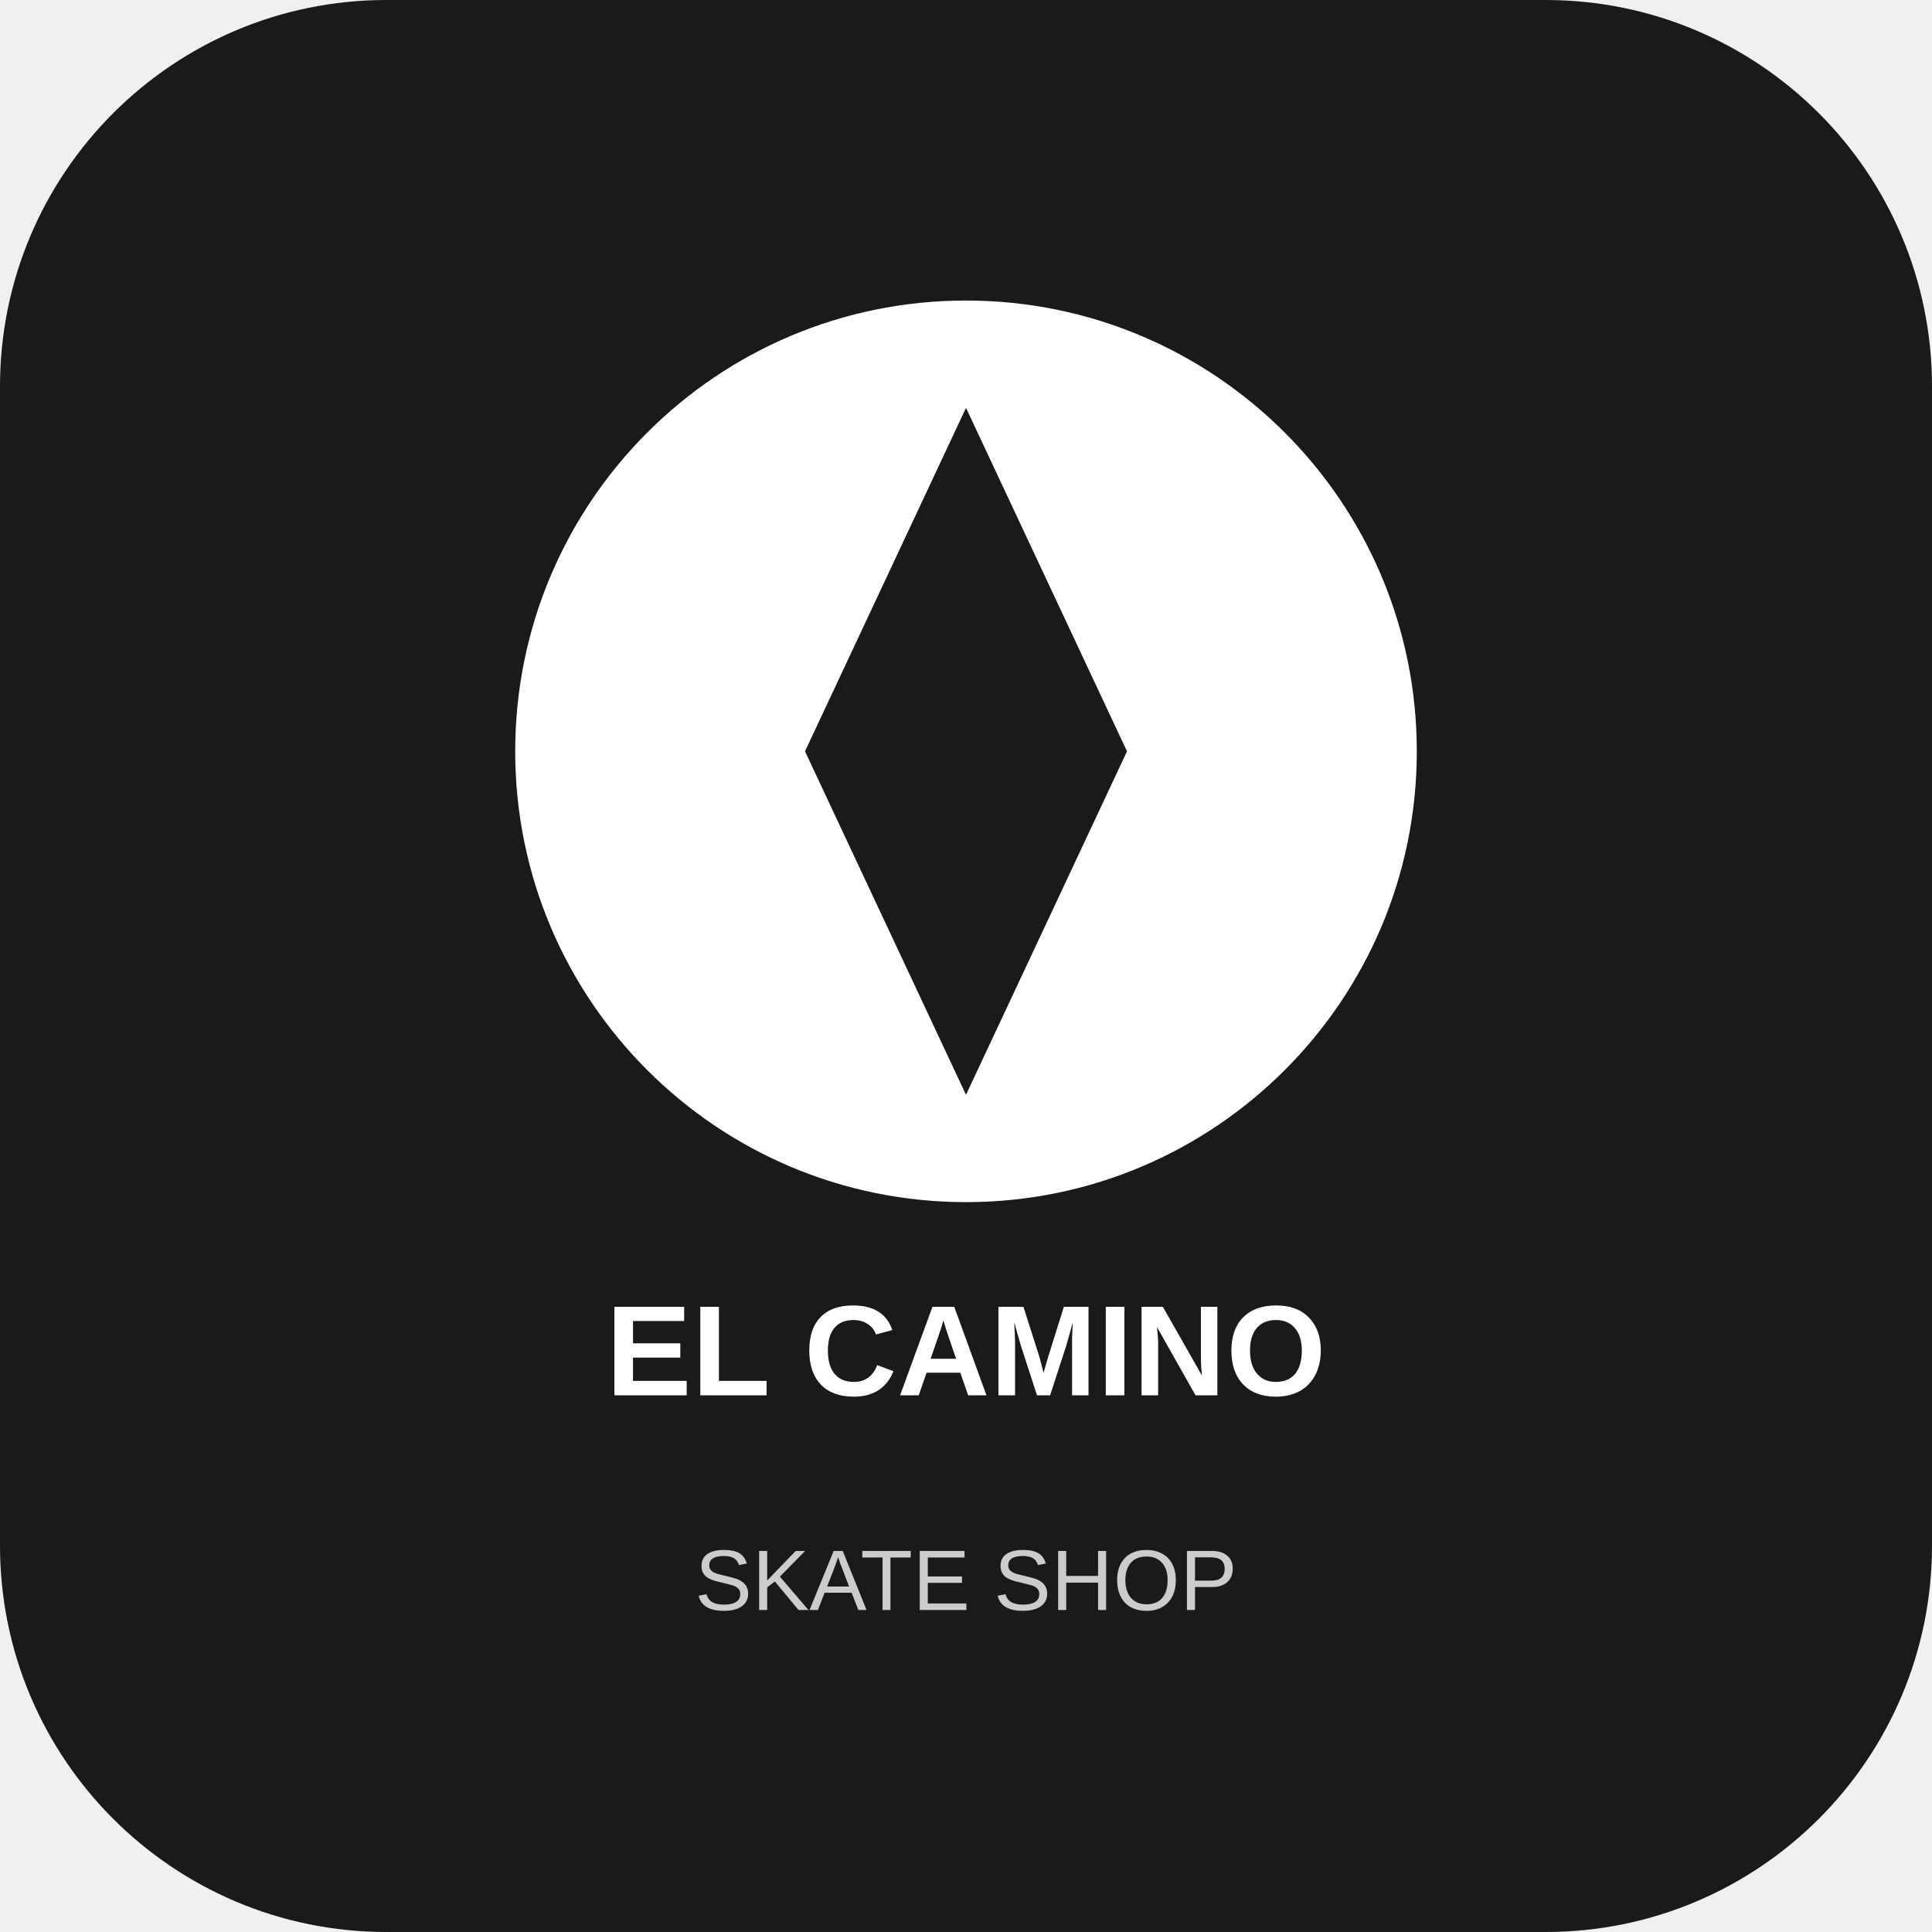
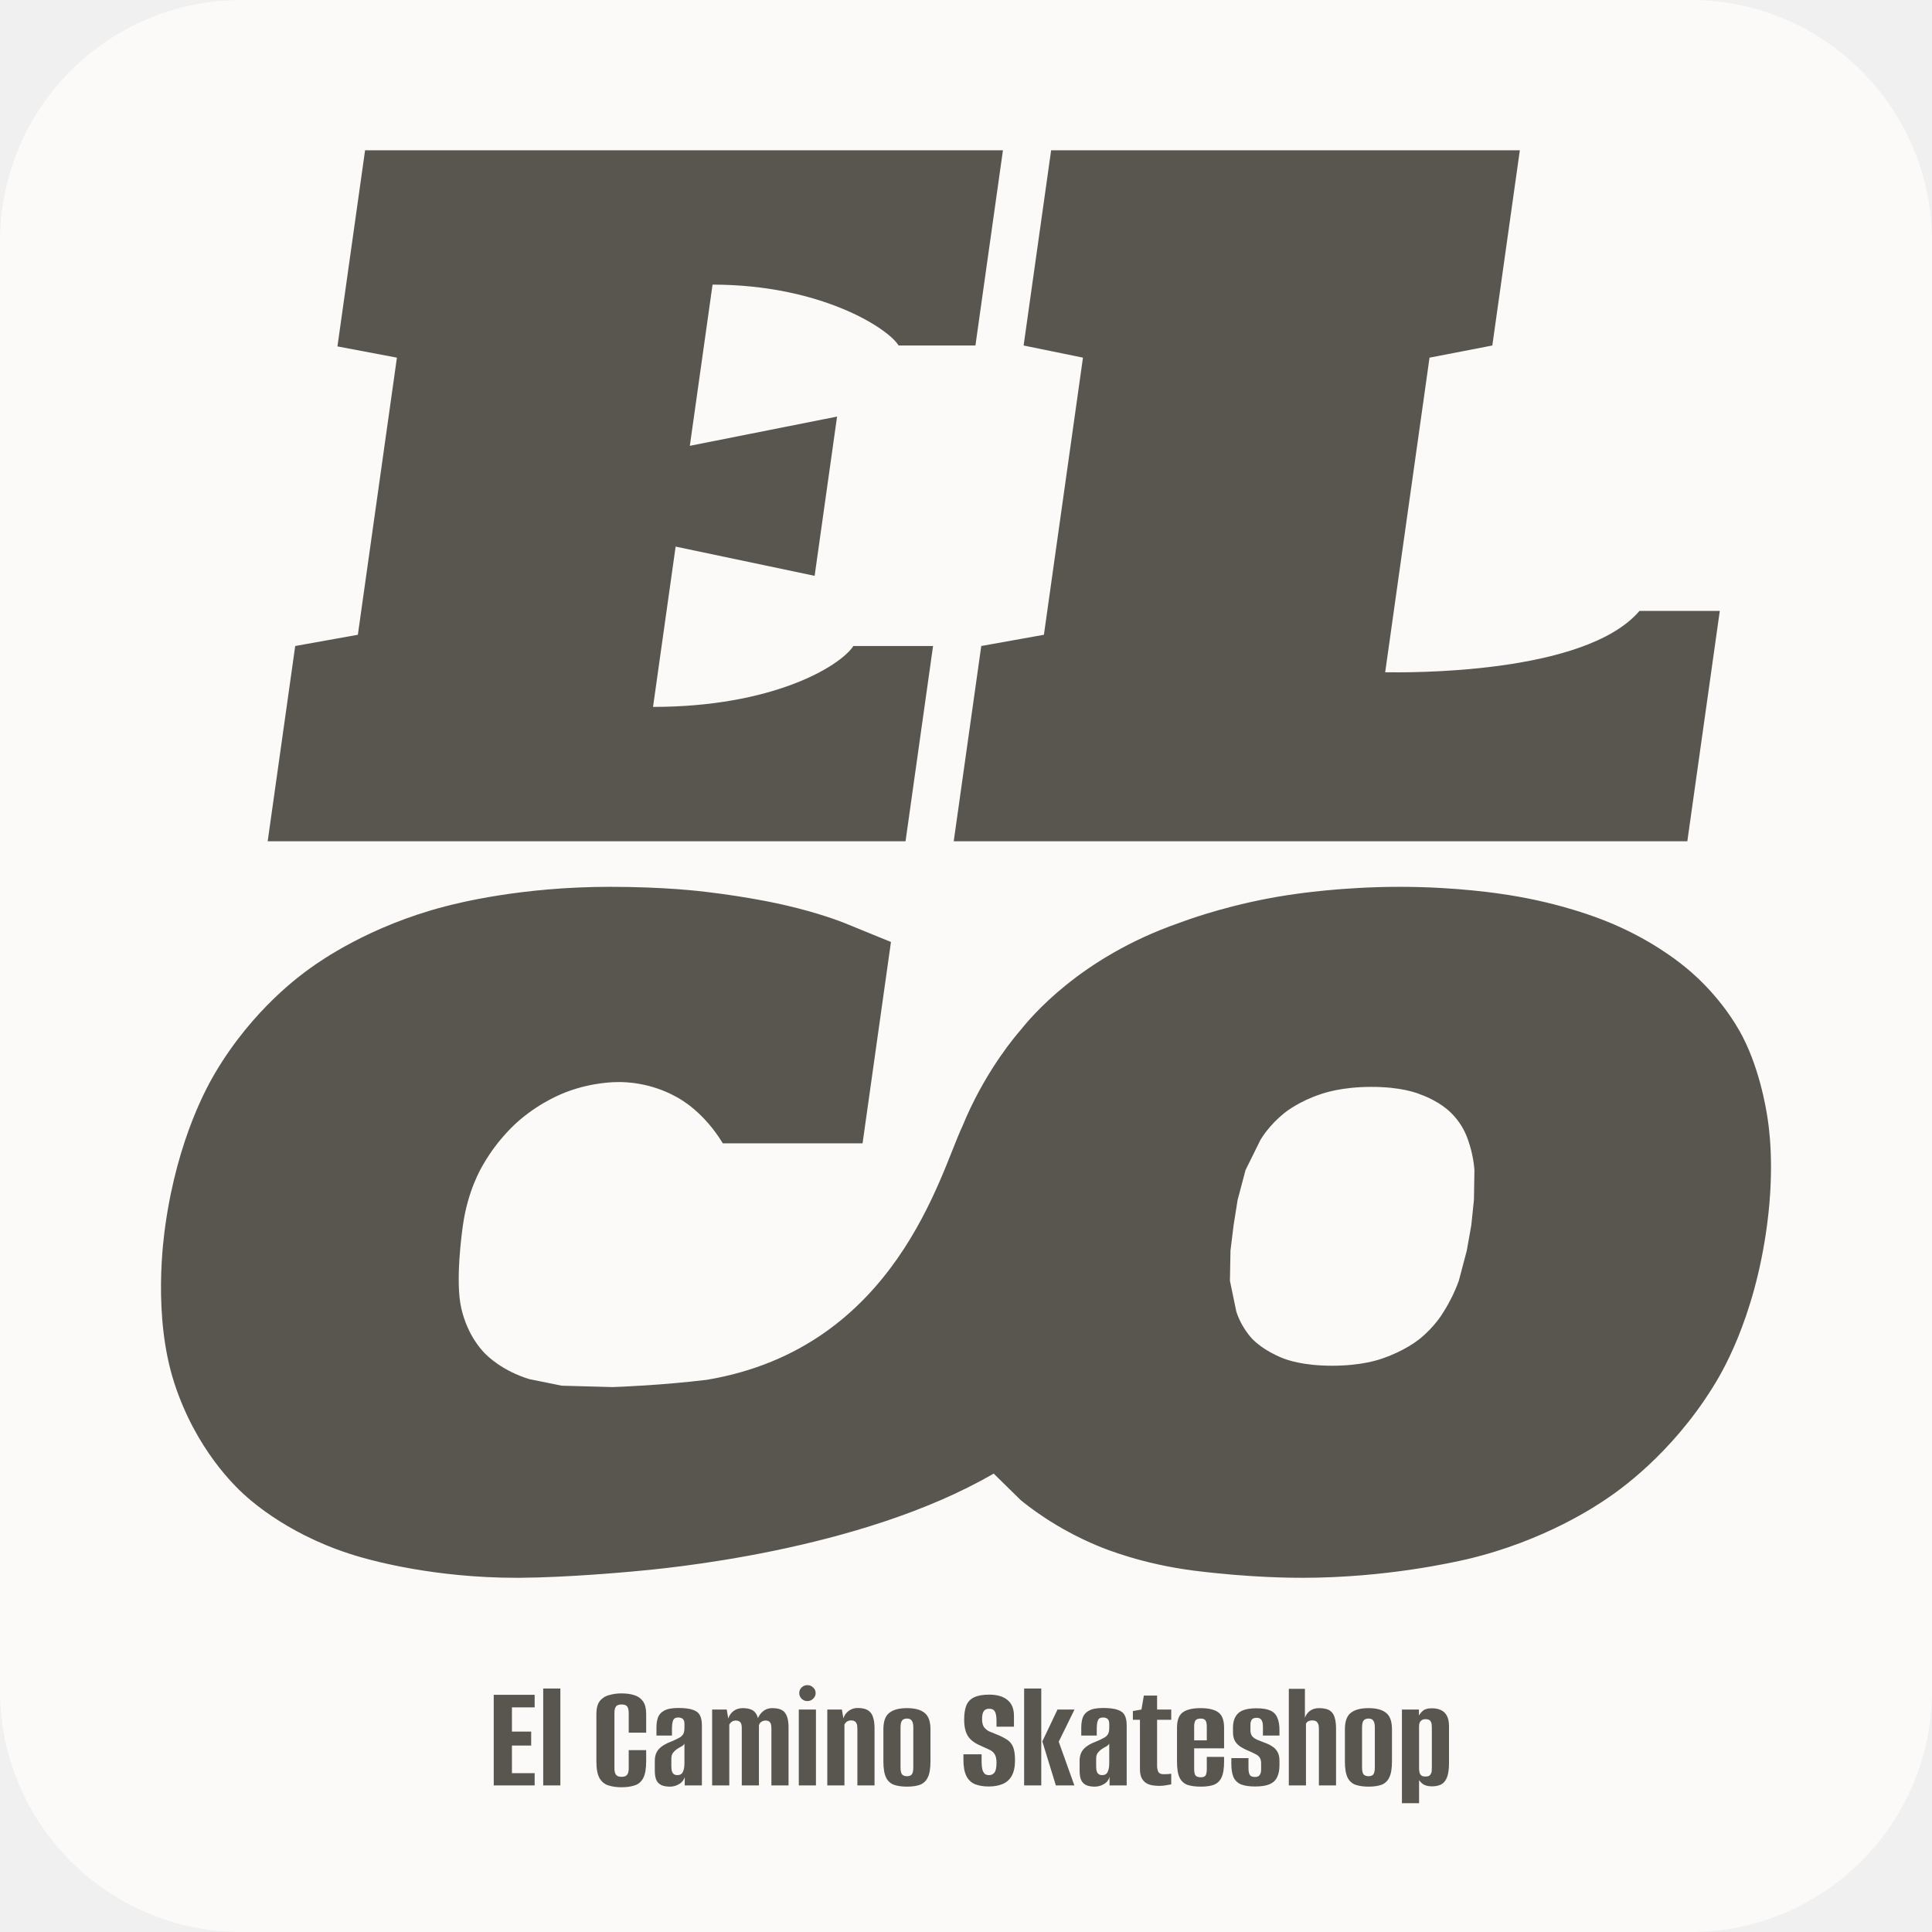
- <svg xmlns="http://www.w3.org/2000/svg" width="180" height="180" viewBox="0 0 180 180">
-   <rect width="180" height="180" fill="#1a1a1a" rx="36" />
-   <circle cx="90" cy="70" r="42" fill="#ffffff" />
-   <path d="M90 38L105 70L90 102L75 70L90 38Z" fill="#1a1a1a" />
-   <text x="90" y="130" text-anchor="middle" fill="#ffffff" font-family="Arial, sans-serif" font-size="12" font-weight="bold">EL CAMINO</text>
-   <text x="90" y="150" text-anchor="middle" fill="#cccccc" font-family="Arial, sans-serif" font-size="8">SKATE SHOP</text>
+ <svg xmlns="http://www.w3.org/2000/svg" width="180" height="180" fill="none">
+   <g clip-path="url(#a)">
+     <path fill="#FBFAF8" d="M157.5 0h-135C10.074 0 0 10.074 0 22.5v135C0 169.926 10.074 180 22.5 180h135c12.426 0 22.5-10.074 22.5-22.5v-135C180 10.074 169.926 0 157.5 0Z" />
+     <path fill="#59564F" fill-rule="evenodd" d="M133.416 159.157c.327 0 .608.057.841.172.234.105.416.281.547.528.13.238.196.567.196.986v3.429c0 .523-.056.947-.168 1.271-.112.314-.285.543-.519.686-.233.133-.532.2-.897.2-.327 0-.588-.058-.785-.172a1.383 1.383 0 0 1-.42-.414V168h-1.597v-8.728h1.583v.557c.094-.162.225-.315.393-.458.168-.142.443-.214.826-.214Zm-.602 1.014a.642.642 0 0 0-.322.072.455.455 0 0 0-.183.171.85.85 0 0 0-.084.229 2.233 2.233 0 0 0-.014.228v3.843c0 .162.014.305.042.429a.556.556 0 0 0 .182.285c.084.058.211.086.379.086.14 0 .247-.019.322-.057a.452.452 0 0 0 .168-.185.592.592 0 0 0 .084-.258c.01-.104.014-.219.014-.342v-3.658c0-.123-.004-.238-.014-.342a.61.61 0 0 0-.084-.272.367.367 0 0 0-.168-.171.726.726 0 0 0-.322-.058Z" clip-rule="evenodd" />
+     <path fill="#59564F" d="M57.918 157.771c.467.001.869.058 1.205.172.346.114.612.309.799.586.187.276.28.662.28 1.157v1.743h-1.625v-1.815c0-.228-.029-.4-.084-.514a.428.428 0 0 0-.239-.243.892.892 0 0 0-.336-.057c-.13 0-.248.019-.35.057a.429.429 0 0 0-.239.243c-.056.114-.084.286-.084.514v5.115c0 .219.028.39.084.514a.5.5 0 0 0 .239.243c.102.038.22.057.35.057.13 0 .243-.019.336-.057a.5.5 0 0 0 .239-.243c.055-.124.084-.295.084-.514v-1.672h1.625v1.043c0 .695-.093 1.219-.28 1.572-.187.342-.453.566-.799.671-.336.114-.743.172-1.219.172-.458 0-.864-.058-1.22-.172-.345-.105-.62-.329-.826-.671-.196-.353-.294-.872-.294-1.558v-4.428c0-.505.098-.895.294-1.172a1.57 1.57 0 0 1 .84-.571 3.986 3.986 0 0 1 1.22-.172Z" />
+     <path fill="#59564F" fill-rule="evenodd" d="M84.502 159.143c.739 0 1.285.148 1.64.443.365.286.547.795.547 1.528v3c0 .657-.084 1.153-.252 1.486a1.298 1.298 0 0 1-.73.686c-.326.114-.728.171-1.204.171-.468 0-.87-.057-1.206-.171a1.293 1.293 0 0 1-.742-.672c-.168-.342-.252-.843-.252-1.5v-3c0-.733.182-1.242.546-1.528.364-.295.915-.443 1.653-.443Zm0 .971c-.205 0-.359.062-.462.186-.093.124-.14.338-.14.643v3.714c0 .315.047.534.14.657.103.115.257.172.462.172.206 0 .356-.057.449-.172.093-.123.14-.342.14-.657v-3.714c0-.295-.047-.505-.14-.629-.084-.133-.234-.2-.448-.2ZM111.859 159.143c.729 0 1.276.128 1.64.386.364.257.546.733.546 1.428v1.929h-2.788v1.928c0 .286.042.486.126.6.093.114.257.172.49.172.215 0 .36-.053.435-.158.084-.114.126-.319.126-.614v-1.128h1.611v.443c0 .666-.084 1.166-.252 1.5a1.291 1.291 0 0 1-.743.671c-.317.105-.705.157-1.163.157-.486 0-.897-.052-1.233-.157a1.3 1.3 0 0 1-.743-.657c-.168-.333-.252-.833-.252-1.5v-3.186c0-.695.182-1.171.547-1.428.364-.258.915-.386 1.653-.386Zm0 .971c-.224 0-.383.058-.476.172-.084.114-.126.309-.126.585v1.272h1.177v-1.272c0-.276-.042-.471-.126-.585-.075-.114-.225-.172-.449-.172ZM127.501 159.143c.738 0 1.285.148 1.64.443.364.286.546.795.546 1.528v3c0 .657-.084 1.153-.252 1.486a1.3 1.3 0 0 1-.728.686c-.327.114-.729.171-1.206.171-.467 0-.868-.057-1.205-.171a1.296 1.296 0 0 1-.743-.672c-.168-.342-.252-.843-.252-1.5v-3c0-.733.182-1.242.547-1.528.364-.295.915-.443 1.653-.443Zm0 .971c-.205 0-.359.062-.462.186-.093.124-.14.338-.14.643v3.714c0 .315.047.534.14.657.103.115.257.172.462.172.206 0 .355-.057.449-.172.093-.123.14-.342.14-.657v-3.714c0-.295-.047-.505-.14-.629-.084-.133-.234-.2-.449-.2ZM63.193 159.129c.589 0 1.042.057 1.36.171.318.105.537.276.659.514.121.229.182.543.182.943v5.586h-1.598v-.786a1.081 1.081 0 0 1-.518.657 1.617 1.617 0 0 1-.87.243c-.242 0-.471-.033-.686-.1a.99.99 0 0 1-.519-.414c-.13-.219-.196-.538-.196-.957v-.943c0-.448.127-.81.379-1.086.261-.286.668-.529 1.219-.729.29-.123.518-.233.687-.328a.924.924 0 0 0 .364-.343c.075-.143.112-.333.112-.571v-.386c0-.152-.023-.267-.07-.343a.41.41 0 0 0-.21-.186.71.71 0 0 0-.295-.057c-.242 0-.401.086-.476.258-.075.161-.112.437-.112.828v.6H61.16v-.757c0-.352.047-.662.14-.929.103-.276.3-.49.59-.643.289-.162.723-.242 1.302-.242Zm.575 3.328a.754.754 0 0 1-.28.257c-.13.067-.262.143-.392.229a1.613 1.613 0 0 0-.407.386c-.093.123-.14.3-.14.528v.729c0 .2.023.362.07.485a.464.464 0 0 0 .196.243.555.555 0 0 0 .28.072c.253 0 .425-.096.519-.286.103-.2.154-.476.154-.828v-1.815ZM102.771 159.129c.588 0 1.042.057 1.359.171.318.105.538.276.659.514.121.229.182.543.182.943v5.586h-1.597v-.786a1.082 1.082 0 0 1-.519.657 1.618 1.618 0 0 1-.869.243c-.243 0-.472-.033-.686-.1a.988.988 0 0 1-.519-.414c-.131-.219-.196-.538-.196-.957v-.943c0-.448.126-.81.378-1.086.262-.286.668-.529 1.219-.729a6.98 6.98 0 0 0 .687-.328.919.919 0 0 0 .364-.343c.075-.143.113-.333.113-.571v-.386c0-.152-.024-.267-.071-.343a.404.404 0 0 0-.21-.186.707.707 0 0 0-.294-.057c-.243 0-.402.086-.476.258-.075.161-.113.437-.113.828v.6h-1.443v-.757c0-.352.047-.662.14-.929.103-.276.299-.49.589-.643.289-.162.724-.242 1.303-.242Zm.575 3.328a.755.755 0 0 1-.281.257c-.13.067-.261.143-.392.229a1.616 1.616 0 0 0-.407.386c-.093.123-.14.3-.14.528v.729c0 .2.024.362.07.485a.466.466 0 0 0 .196.243.557.557 0 0 0 .281.072c.252 0 .425-.096.518-.286.103-.2.155-.476.155-.828v-1.815Z" clip-rule="evenodd" />
+     <path fill="#59564F" d="M92.156 157.886c.747 0 1.317.166 1.71.5.4.323.602.814.602 1.471v1.014h-1.626v-.514c0-.428-.051-.728-.154-.9-.094-.171-.266-.257-.518-.257-.243 0-.416.076-.52.229-.102.152-.153.4-.153.742 0 .315.06.562.182.743.13.172.294.305.49.4.197.086.407.172.631.257a5.58 5.58 0 0 1 1.01.501c.26.161.452.39.574.685.121.286.182.7.182 1.243 0 .609-.103 1.095-.308 1.457a1.676 1.676 0 0 1-.855.757c-.365.153-.794.229-1.29.229-.495 0-.92-.072-1.275-.214a1.557 1.557 0 0 1-.798-.758c-.187-.361-.28-.871-.28-1.528v-.5h1.695v.643c0 .352.028.624.084.814.056.181.135.31.238.386a.66.66 0 0 0 .364.1.61.61 0 0 0 .505-.229c.13-.162.196-.471.196-.928 0-.353-.056-.615-.168-.786-.103-.181-.27-.324-.504-.429a28.669 28.669 0 0 0-.898-.414 2.865 2.865 0 0 1-.812-.514 1.802 1.802 0 0 1-.477-.757c-.102-.305-.154-.677-.154-1.115 0-.552.07-1 .21-1.342.15-.343.393-.591.73-.743.345-.162.807-.243 1.387-.243ZM117.075 159.157c.551 0 .981.072 1.289.214.309.143.524.367.645.672.131.295.196.671.196 1.128v.529h-1.541v-.8c0-.314-.047-.533-.14-.657-.084-.133-.229-.2-.435-.2-.233 0-.392.062-.476.186a.865.865 0 0 0-.112.457v.528c0 .238.06.429.182.572.131.133.299.243.504.328.206.077.425.162.659.257.243.086.467.196.673.329.205.124.369.291.49.5.131.21.196.491.196.843v.428c0 .429-.07.791-.21 1.086-.131.295-.364.519-.7.672-.327.142-.781.214-1.36.214-.579 0-1.032-.072-1.359-.214a1.322 1.322 0 0 1-.673-.7c-.121-.315-.182-.71-.182-1.186v-.543h1.597v.914c0 .305.043.524.127.658.084.123.242.185.476.185.205 0 .35-.057.434-.171.094-.124.141-.305.141-.543v-.543c0-.228-.042-.41-.127-.543a.918.918 0 0 0-.392-.328 8.062 8.062 0 0 0-.673-.315 4.734 4.734 0 0 1-.7-.357 1.662 1.662 0 0 1-.533-.529c-.13-.219-.196-.499-.196-.842v-.415c0-.59.159-1.038.477-1.342.317-.315.892-.472 1.723-.472ZM107.804 159.272h1.317v.957h-1.317v4.3c0 .2.037.381.112.543.075.152.243.228.504.228.121 0 .262-.005.42-.014a4.28 4.28 0 0 1 .281-.029v.986c-.028 0-.159.024-.393.071a3.551 3.551 0 0 1-.742.072 3.7 3.7 0 0 1-.645-.057 1.612 1.612 0 0 1-.574-.214 1.246 1.246 0 0 1-.407-.472c-.103-.21-.154-.486-.154-.829v-4.585h-.659v-.815l.799-.142.224-1.3h1.234v1.3ZM49.812 159.071h-2.116v2.258h1.793v1.3h-1.793v2.571h2.116v1.143H46V157.9h3.812v1.171ZM52.208 166.343H50.61v-9.028h1.598v9.028ZM71.94 159.143c.597 0 1 .148 1.205.443.215.295.322.743.322 1.343v5.414H71.87v-5.3c0-.276-.041-.467-.126-.572-.084-.114-.22-.171-.406-.171a.715.715 0 0 0-.42.128.546.546 0 0 0-.21.329v5.586h-1.598V161c0-.248-.042-.424-.126-.529-.084-.114-.225-.171-.42-.171a.643.643 0 0 0-.393.114.743.743 0 0 0-.224.258v5.671h-1.598v-7.071h1.36l.14.842c.093-.285.257-.519.49-.7.243-.181.523-.271.84-.271.524 0 .898.114 1.122.343.15.152.255.351.317.595.083-.208.207-.392.37-.552.261-.258.579-.386.953-.386ZM76.02 166.343h-1.598v-7.071h1.598v7.071ZM79.894 159.129c.448 0 .785.08 1.009.242.224.153.374.372.448.657.085.277.127.605.127.986v5.329H79.88v-5.229c0-.114-.005-.219-.014-.314a.614.614 0 0 0-.084-.271.367.367 0 0 0-.168-.172c-.075-.047-.187-.071-.337-.071a.593.593 0 0 0-.294.071.532.532 0 0 0-.196.143 1.31 1.31 0 0 0-.112.157v5.686h-1.598v-7.071h1.36l.14.828c.084-.286.248-.519.49-.7.253-.181.528-.271.827-.271ZM97.013 166.343h-1.598v-9.028h1.598v9.028ZM98.639 162.272l1.457 4.071h-1.724l-1.261-4.1 1.415-2.971h1.584l-1.471 3ZM121.576 160.028c.112-.285.28-.504.504-.657.224-.152.495-.228.813-.228.448 0 .784.076 1.009.228.224.153.373.372.448.657.084.277.126.605.126.986v5.329h-1.597v-5.229a3.18 3.18 0 0 0-.014-.3.615.615 0 0 0-.084-.257.42.42 0 0 0-.182-.2c-.075-.047-.187-.071-.337-.071a.784.784 0 0 0-.322.057.48.48 0 0 0-.266.257v5.743h-1.598v-9h1.5v2.685ZM75.221 157c.206 0 .383.071.533.214a.684.684 0 0 1 .238.529c0 .2-.08.376-.238.528a.744.744 0 0 1-.533.215.745.745 0 0 1-.532-.215.73.73 0 0 1-.225-.528c0-.21.075-.386.225-.529a.744.744 0 0 1 .532-.214Z" />
+     <path fill="#59564F" fill-rule="evenodd" d="m48.39 146.999-.289.001c-7.611 0-13.28-1.582-14.395-1.894-6.531-1.835-10.287-5.25-11.018-5.913-.725-.675-4.435-4.12-6.454-10.36-2.018-6.242-.993-13.517-.828-14.683 1.161-8.237 4.031-13.153 4.64-14.193 3.52-5.955 8.032-9.168 8.905-9.788.886-.632 5.433-3.875 12.483-5.711 1.197-.31 7.092-1.835 15.396-1.835 5.104 0 8.377.401 9.1.49 4.04.489 6.653 1.091 7.223 1.222 3.185.736 5.13 1.503 5.56 1.673l4.295 1.754-2.645 18.761H67.345c-1.792-2.935-3.886-4.084-4.322-4.323-2.486-1.387-4.897-1.387-5.34-1.387-.395 0-2.422 0-4.84.898-.386.145-2.377.897-4.392 2.61-.334.284-2.015 1.713-3.446 4.2-.242.414-1.427 2.449-1.875 5.629-.087.617-.74 5.247-.145 7.777.595 2.527 1.916 3.886 2.182 4.16.267.268 1.63 1.631 4.16 2.406l3.009.609 4.73.129c.706-.025 4.55-.164 8.8-.679 17.626-2.969 21.723-19.244 23.785-23.589l.413-.968c2.021-4.526 4.528-7.455 5.026-8.035l.012-.015c.88-1.084 5.457-6.714 14.712-9.943l.548-.198c.743-.265 4.558-1.632 9.596-2.406.828-.126 5.083-.775 10.447-.775h.042c5.34.003 9.38.646 10.186.775 4.866.775 8.273 2.133 8.96 2.406 4.096 1.632 6.726 3.745 7.243 4.16.505.4 3.191 2.529 5.204 6.037 1.868 3.253 2.513 7.37 2.617 8.035.128.799.719 4.517-.027 10.114-1.189 8.93-4.39 14.038-5.075 15.131-3.913 6.282-8.807 9.63-9.754 10.278-.936.641-5.839 3.997-13.131 5.711-1.202.275-7.541 1.73-15.34 1.73-.811 0-4.807 0-10.113-.67-4.802-.612-8.215-2.008-8.891-2.284-4.047-1.672-6.711-3.859-7.226-4.283l-2.522-2.472c-12.498 7.259-30.883 8.877-33.674 9.123-.836.076-6.152.558-10.474.585h-.04Zm74.618-45.044c-1.953.653-3.125 1.569-3.362 1.754-1.366 1.102-2.073 2.263-2.21 2.488l-1.391 2.814-.737 2.774-.377 2.365-.29 2.366-.051 2.814.592 2.855c.07.225.448 1.427 1.498 2.57.188.188 1.099 1.1 2.861 1.794.344.132 1.805.693 4.574.693 2.768 0 4.367-.566 4.725-.693 2-.693 3.171-1.607 3.412-1.794 1.414-1.143 2.126-2.337 2.265-2.57a14.738 14.738 0 0 0 1.397-2.855l.743-2.814.42-2.366.247-2.365.045-2.774c-.017-.229-.102-1.424-.599-2.814a6.384 6.384 0 0 0-1.552-2.488c-.19-.19-1.101-1.101-2.911-1.754-.339-.133-1.762-.693-4.53-.693-2.769 0-4.407.567-4.769.693ZM60.841 65.86c11.114 0 17.391-3.746 18.668-5.673h7.422l-2.564 18.19H24.94l2.564-18.19 5.837-1.047 3.639-25.818-5.541-1.048L34.014 14h59.428l-2.564 18.19h-7.156c-.982-1.616-7.277-5.672-17.335-5.672L64.27 41.536l13.718-2.724-2.091 14.837-12.95-2.724c-.703 4.978-1.405 9.957-2.106 14.935Zm68.212-3.227c1.956.027 18.599.25 23.692-5.714h7.484l-3.024 21.458H88.857l2.565-18.19 5.837-1.047c1.213-8.606 2.425-17.213 3.639-25.818l-5.53-1.132L97.932 14H141.6l-2.564 18.19-5.85 1.132-4.132 29.311Z" clip-rule="evenodd" />
+   </g>
+   <defs>
+     <clipPath id="a">
+       <path fill="#fff" d="M0 0h180v180H0z" />
+     </clipPath>
+   </defs>
</svg>
